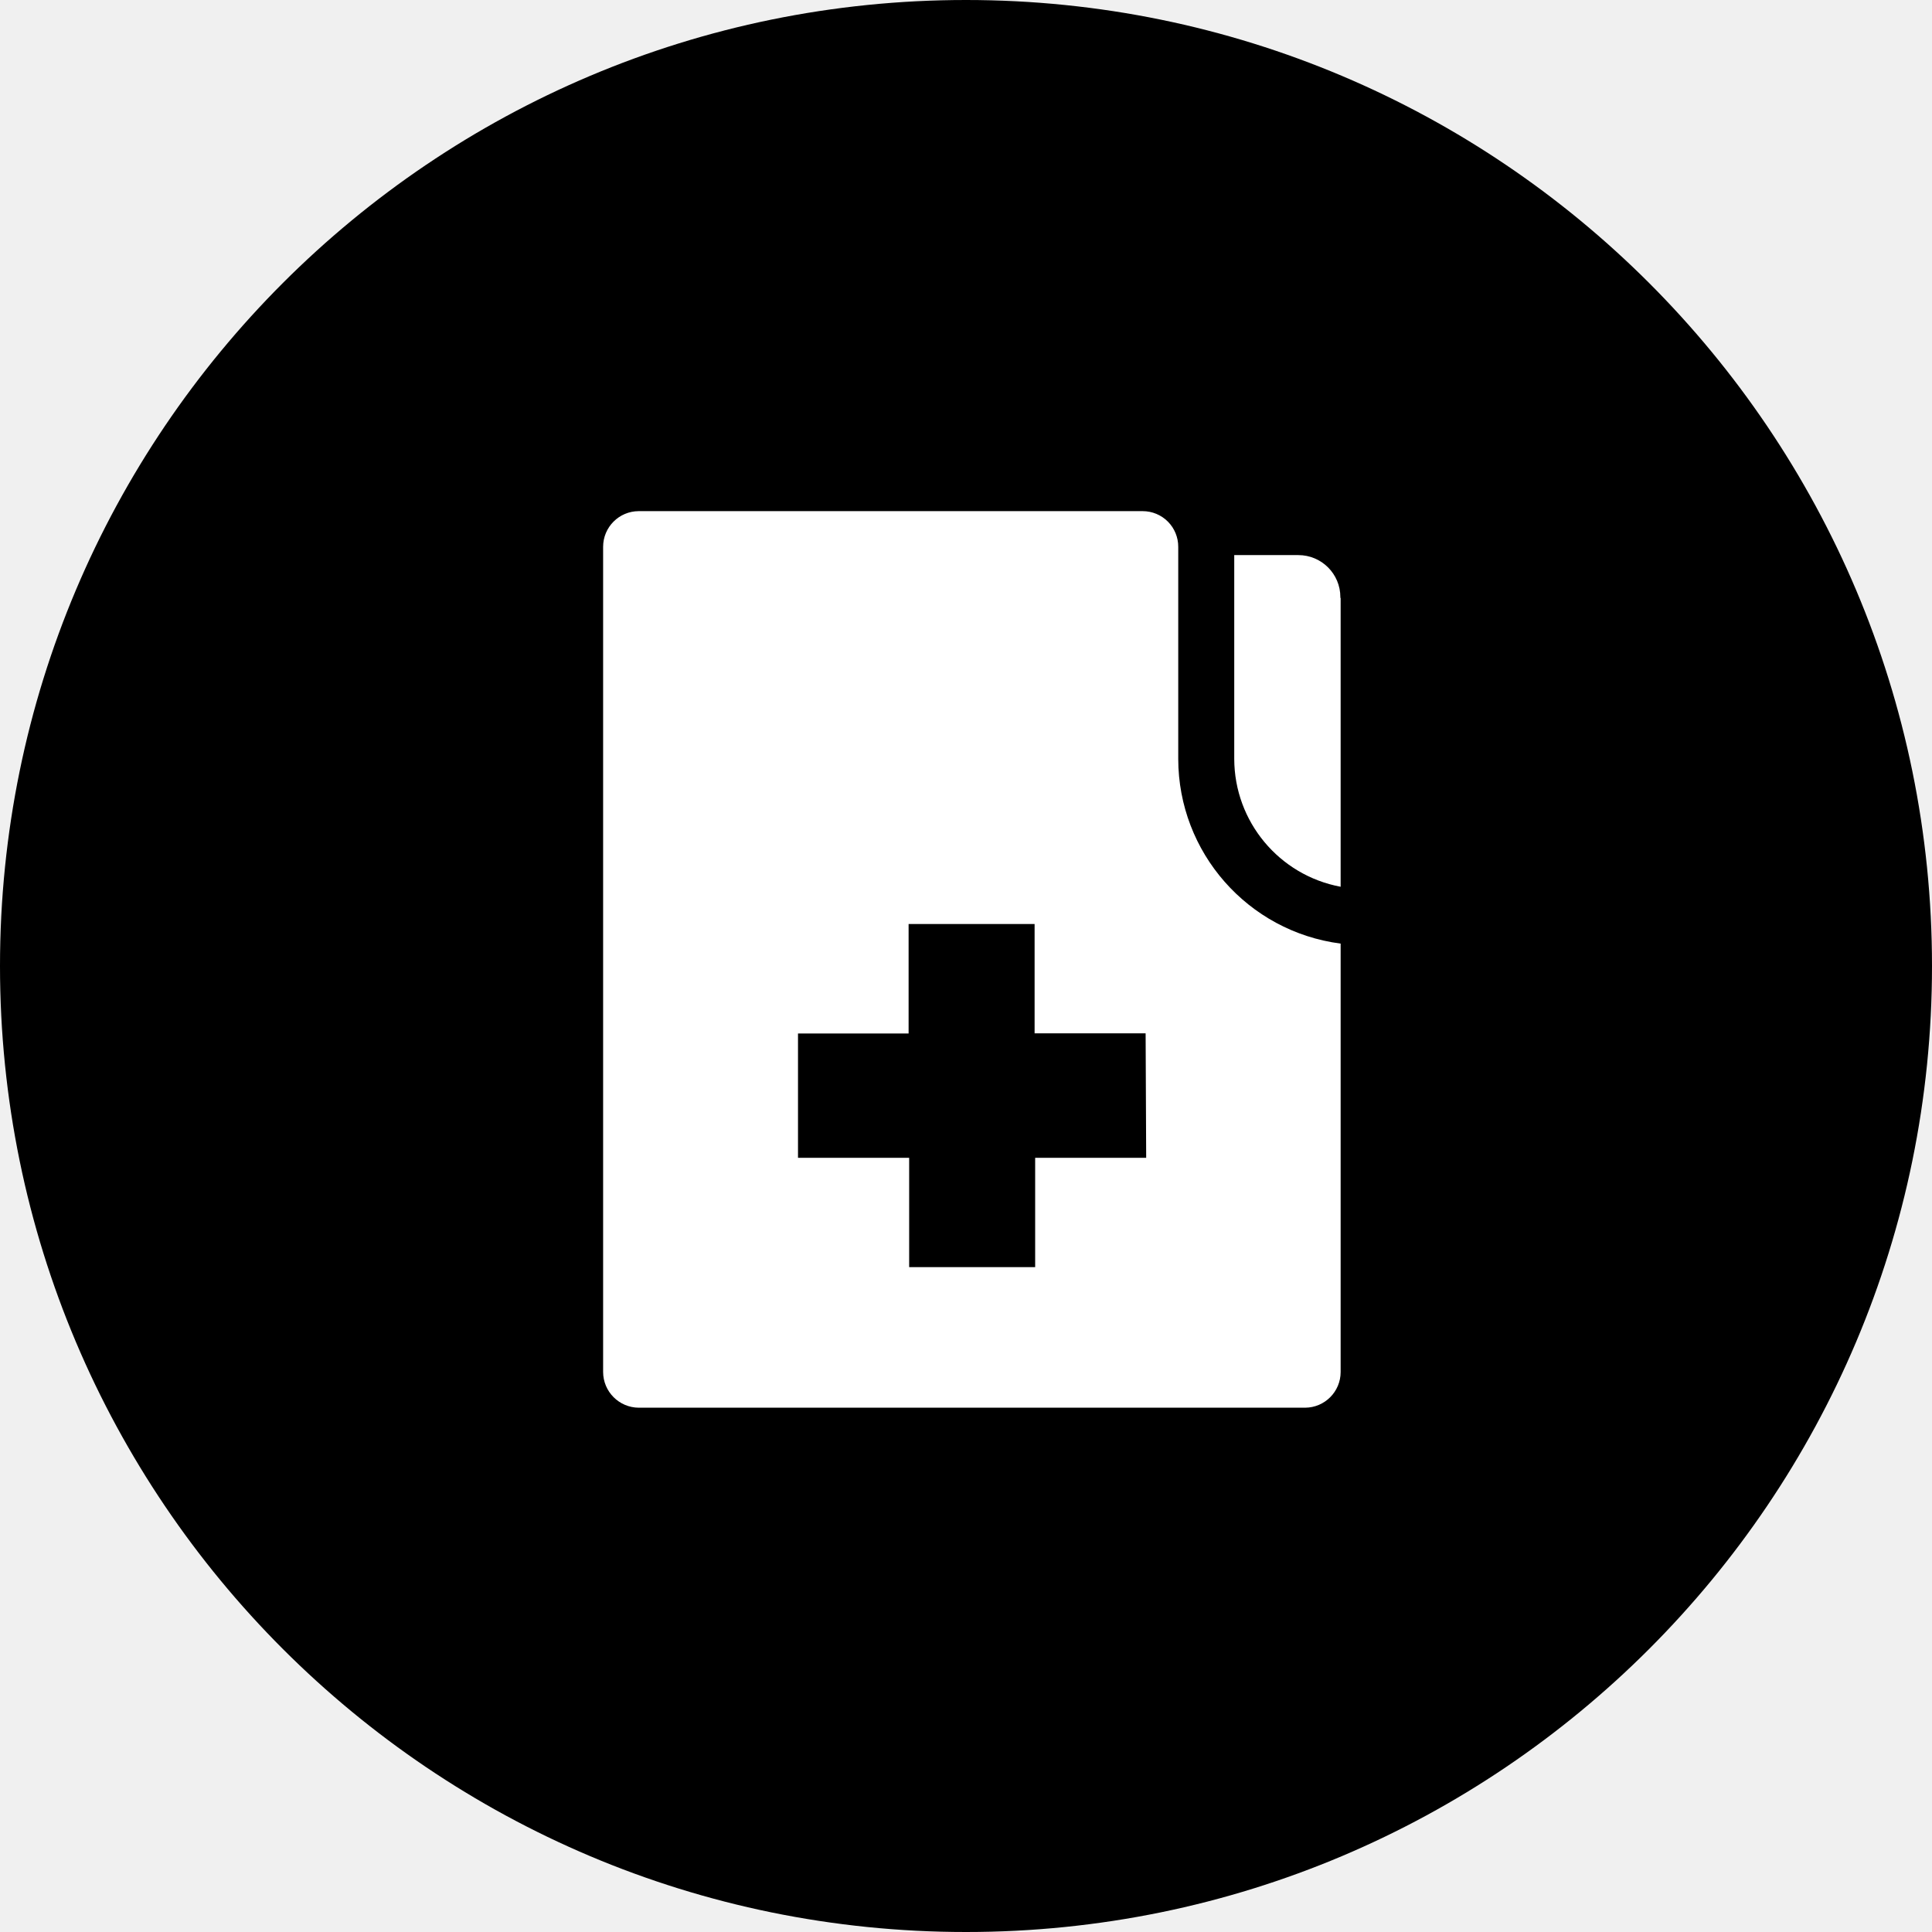
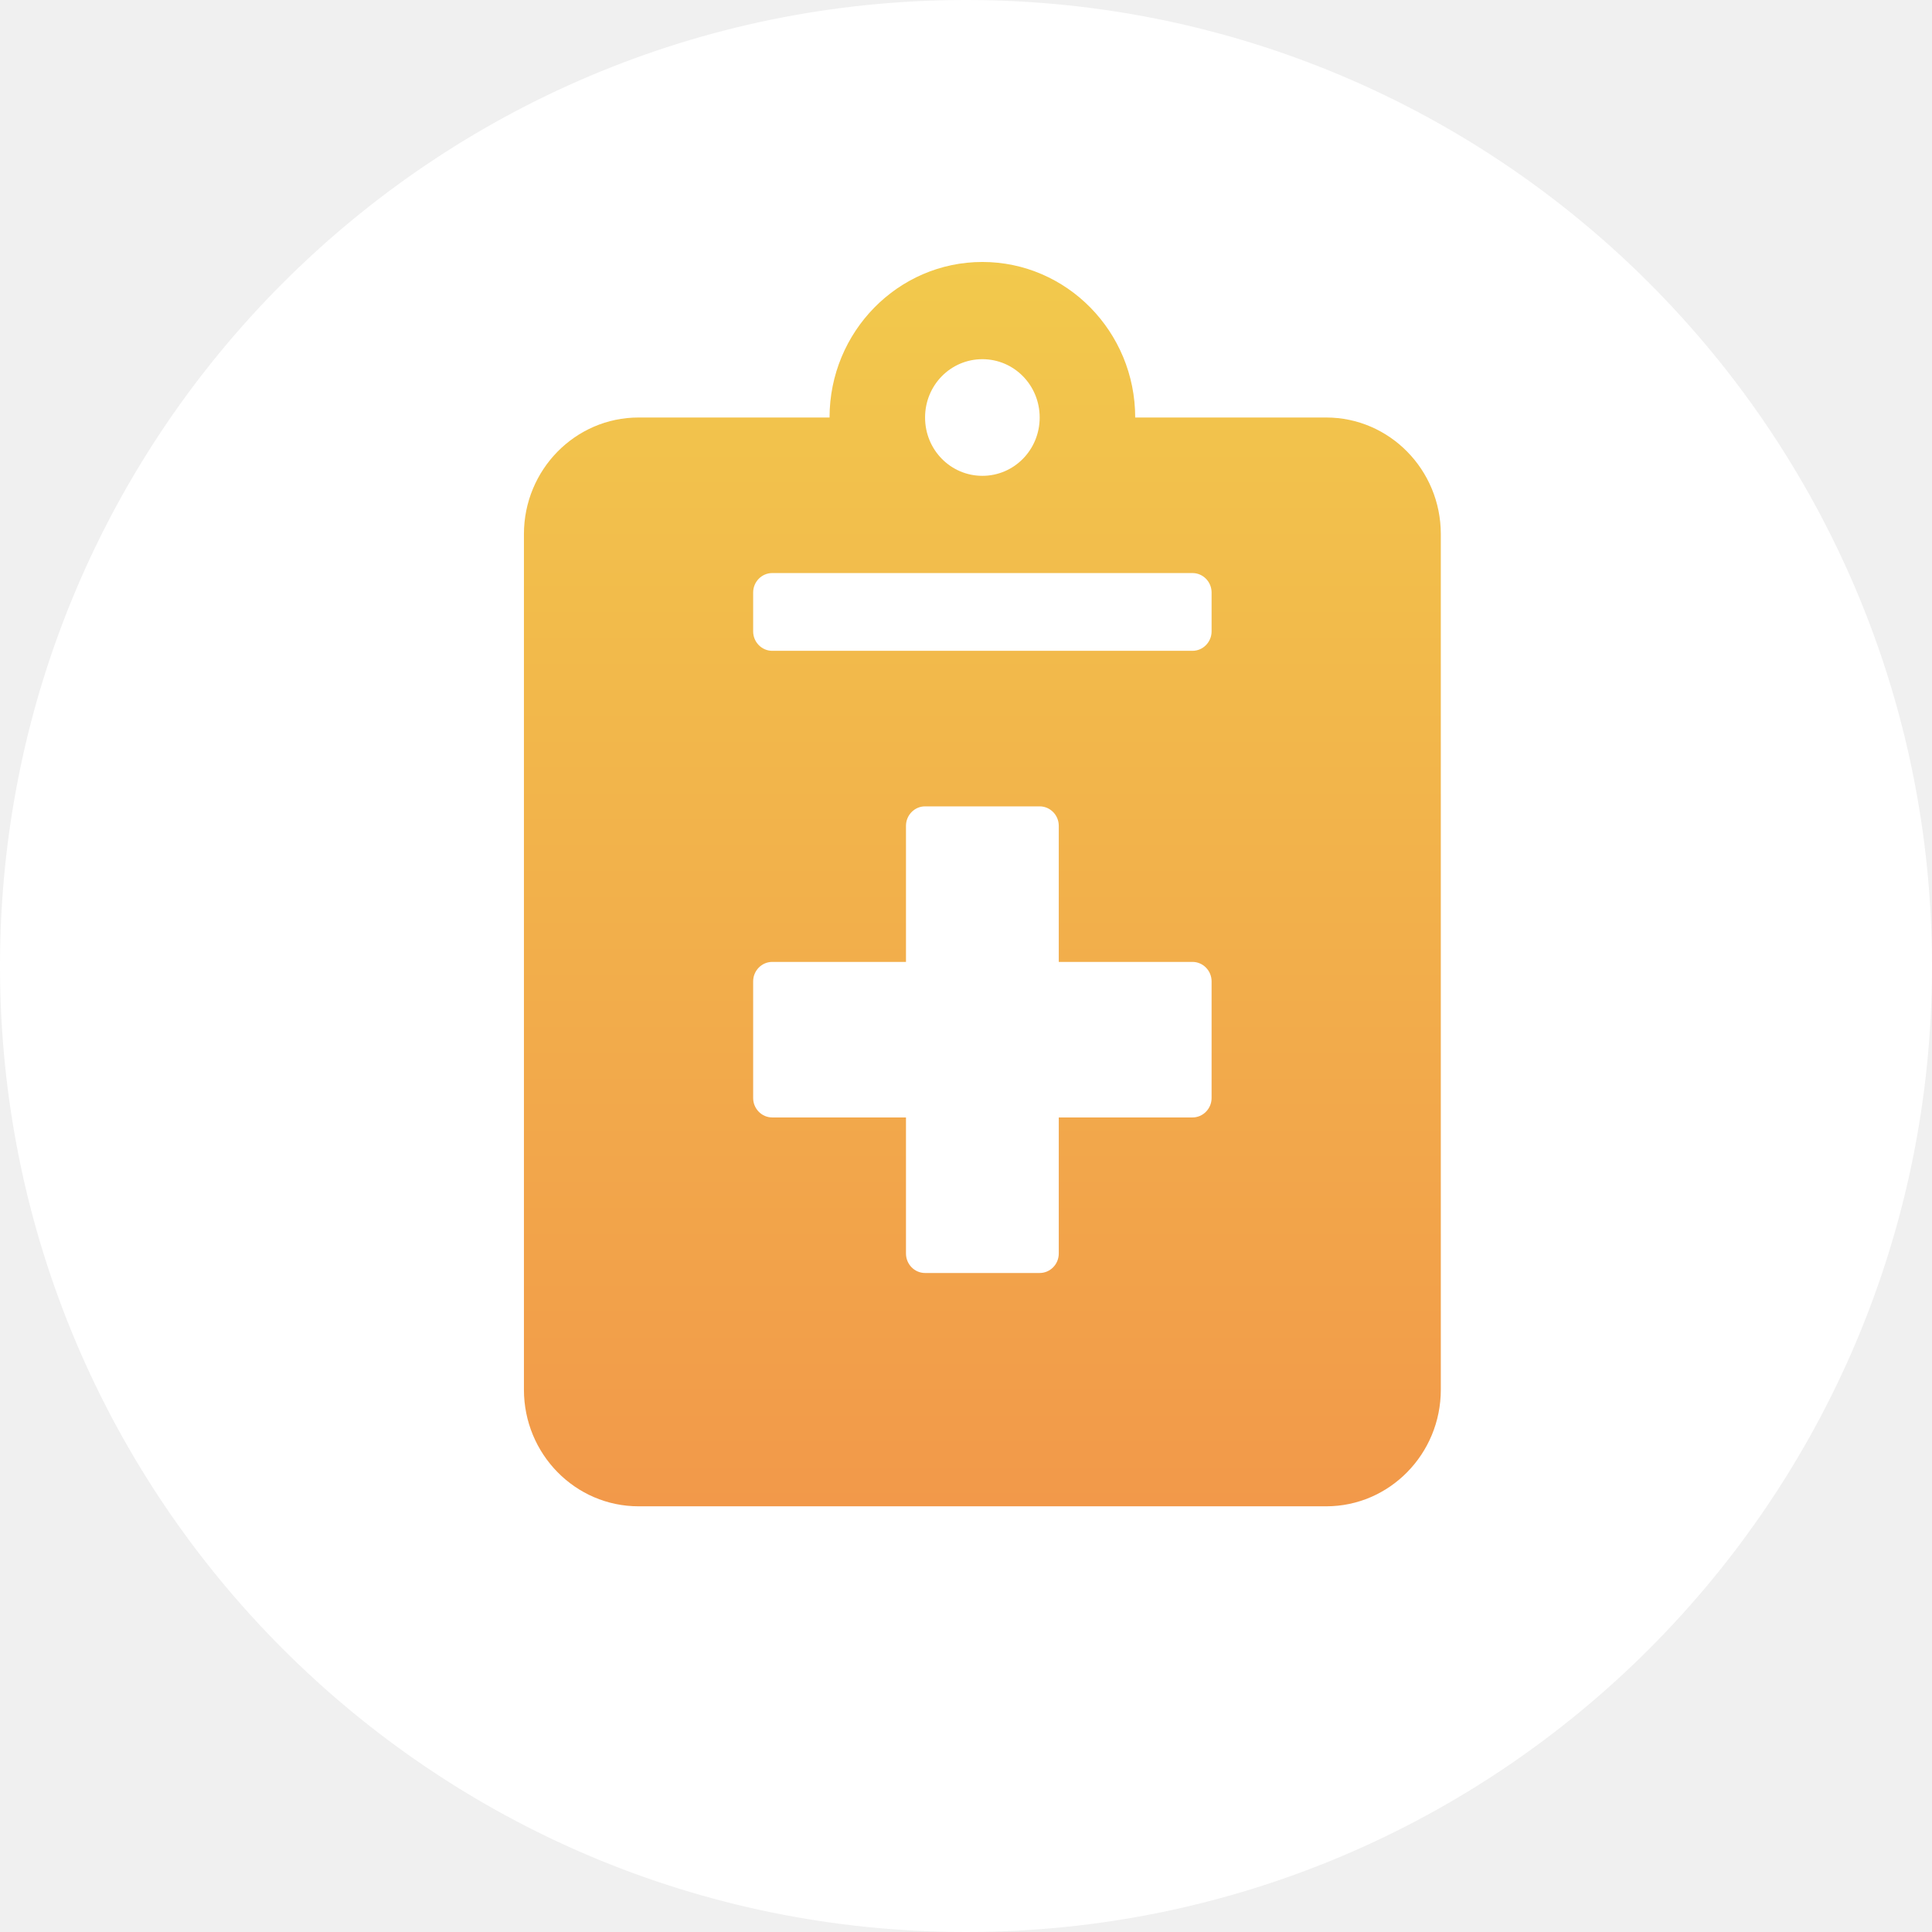
- <svg xmlns="http://www.w3.org/2000/svg" viewBox="0 0 138 138">
+ <svg xmlns="http://www.w3.org/2000/svg" width="59" height="59" viewBox="0 0 59 59" fill="none">
+   <rect width="59" height="59" rx="29.5" fill="white" />
+   <path d="M40.5 12.75H34.667C34.667 10.13 32.574 8 30 8C27.426 8 25.333 10.13 25.333 12.75H19.5C17.568 12.75 16 14.346 16 16.312V42.438C16 44.404 17.568 46 19.5 46H40.5C42.432 46 44 44.404 44 42.438V16.312C44 14.346 42.432 12.75 40.5 12.75ZM30 10.969C30.97 10.969 31.75 11.763 31.75 12.75C31.75 13.737 30.97 14.531 30 14.531C29.03 14.531 28.25 13.737 28.25 12.75C28.25 11.763 29.03 10.969 30 10.969ZM37 33.531C37 33.858 36.737 34.125 36.417 34.125H32.333V38.281C32.333 38.608 32.071 38.875 31.75 38.875H28.25C27.929 38.875 27.667 38.608 27.667 38.281V34.125H23.583C23.262 34.125 23 33.858 23 33.531V29.969C23 29.642 23.262 29.375 23.583 29.375H27.667V25.219C27.667 24.892 27.929 24.625 28.25 24.625H31.75C32.071 24.625 32.333 24.892 32.333 25.219V29.375H36.417C36.737 29.375 37 29.642 37 29.969V33.531ZM37 19.281C37 19.608 36.737 19.875 36.417 19.875H23.583C23.262 19.875 23 19.608 23 19.281V18.094C23 17.767 23.262 17.5 23.583 17.5H36.417C36.737 17.5 37 17.767 37 18.094V19.281Z" fill="url(#paint0_linear)" />
  <defs>
-     <style>.cls-1{fill:#fff;}</style>
+     <linearGradient id="paint0_linear" x1="30" y1="8" x2="30" y2="46" gradientUnits="userSpaceOnUse">
+       <stop stop-color="#F2C94C" />
+       <stop offset="1" stop-color="#F2994A" />
+     </linearGradient>
  </defs>
-   <g id="Layer_2" data-name="Layer 2">
-     <g id="Layer_1-2" data-name="Layer 1">
-       <circle cx="69" cy="69" r="69" />
-       <path class="cls-1" d="M84.16,54.21V39.06a2.54,2.54,0,0,0-2.54-2.55h-36a2.55,2.55,0,0,0-2.54,2.55V98a2.56,2.56,0,0,0,2.54,2.55h47.6A2.55,2.55,0,0,0,95.76,98V67.4A13.32,13.32,0,0,1,84.16,54.21ZM81.87,82.7H73.94v7.81h-9V82.7H57V73.82H64.9V66h9v7.81h7.93Zm13.89-40V63.34a9.31,9.31,0,0,1-7.6-9.13V39.65h4.58a3,3,0,0,1,3,3v.07Z" />
-     </g>
-   </g>
</svg>
